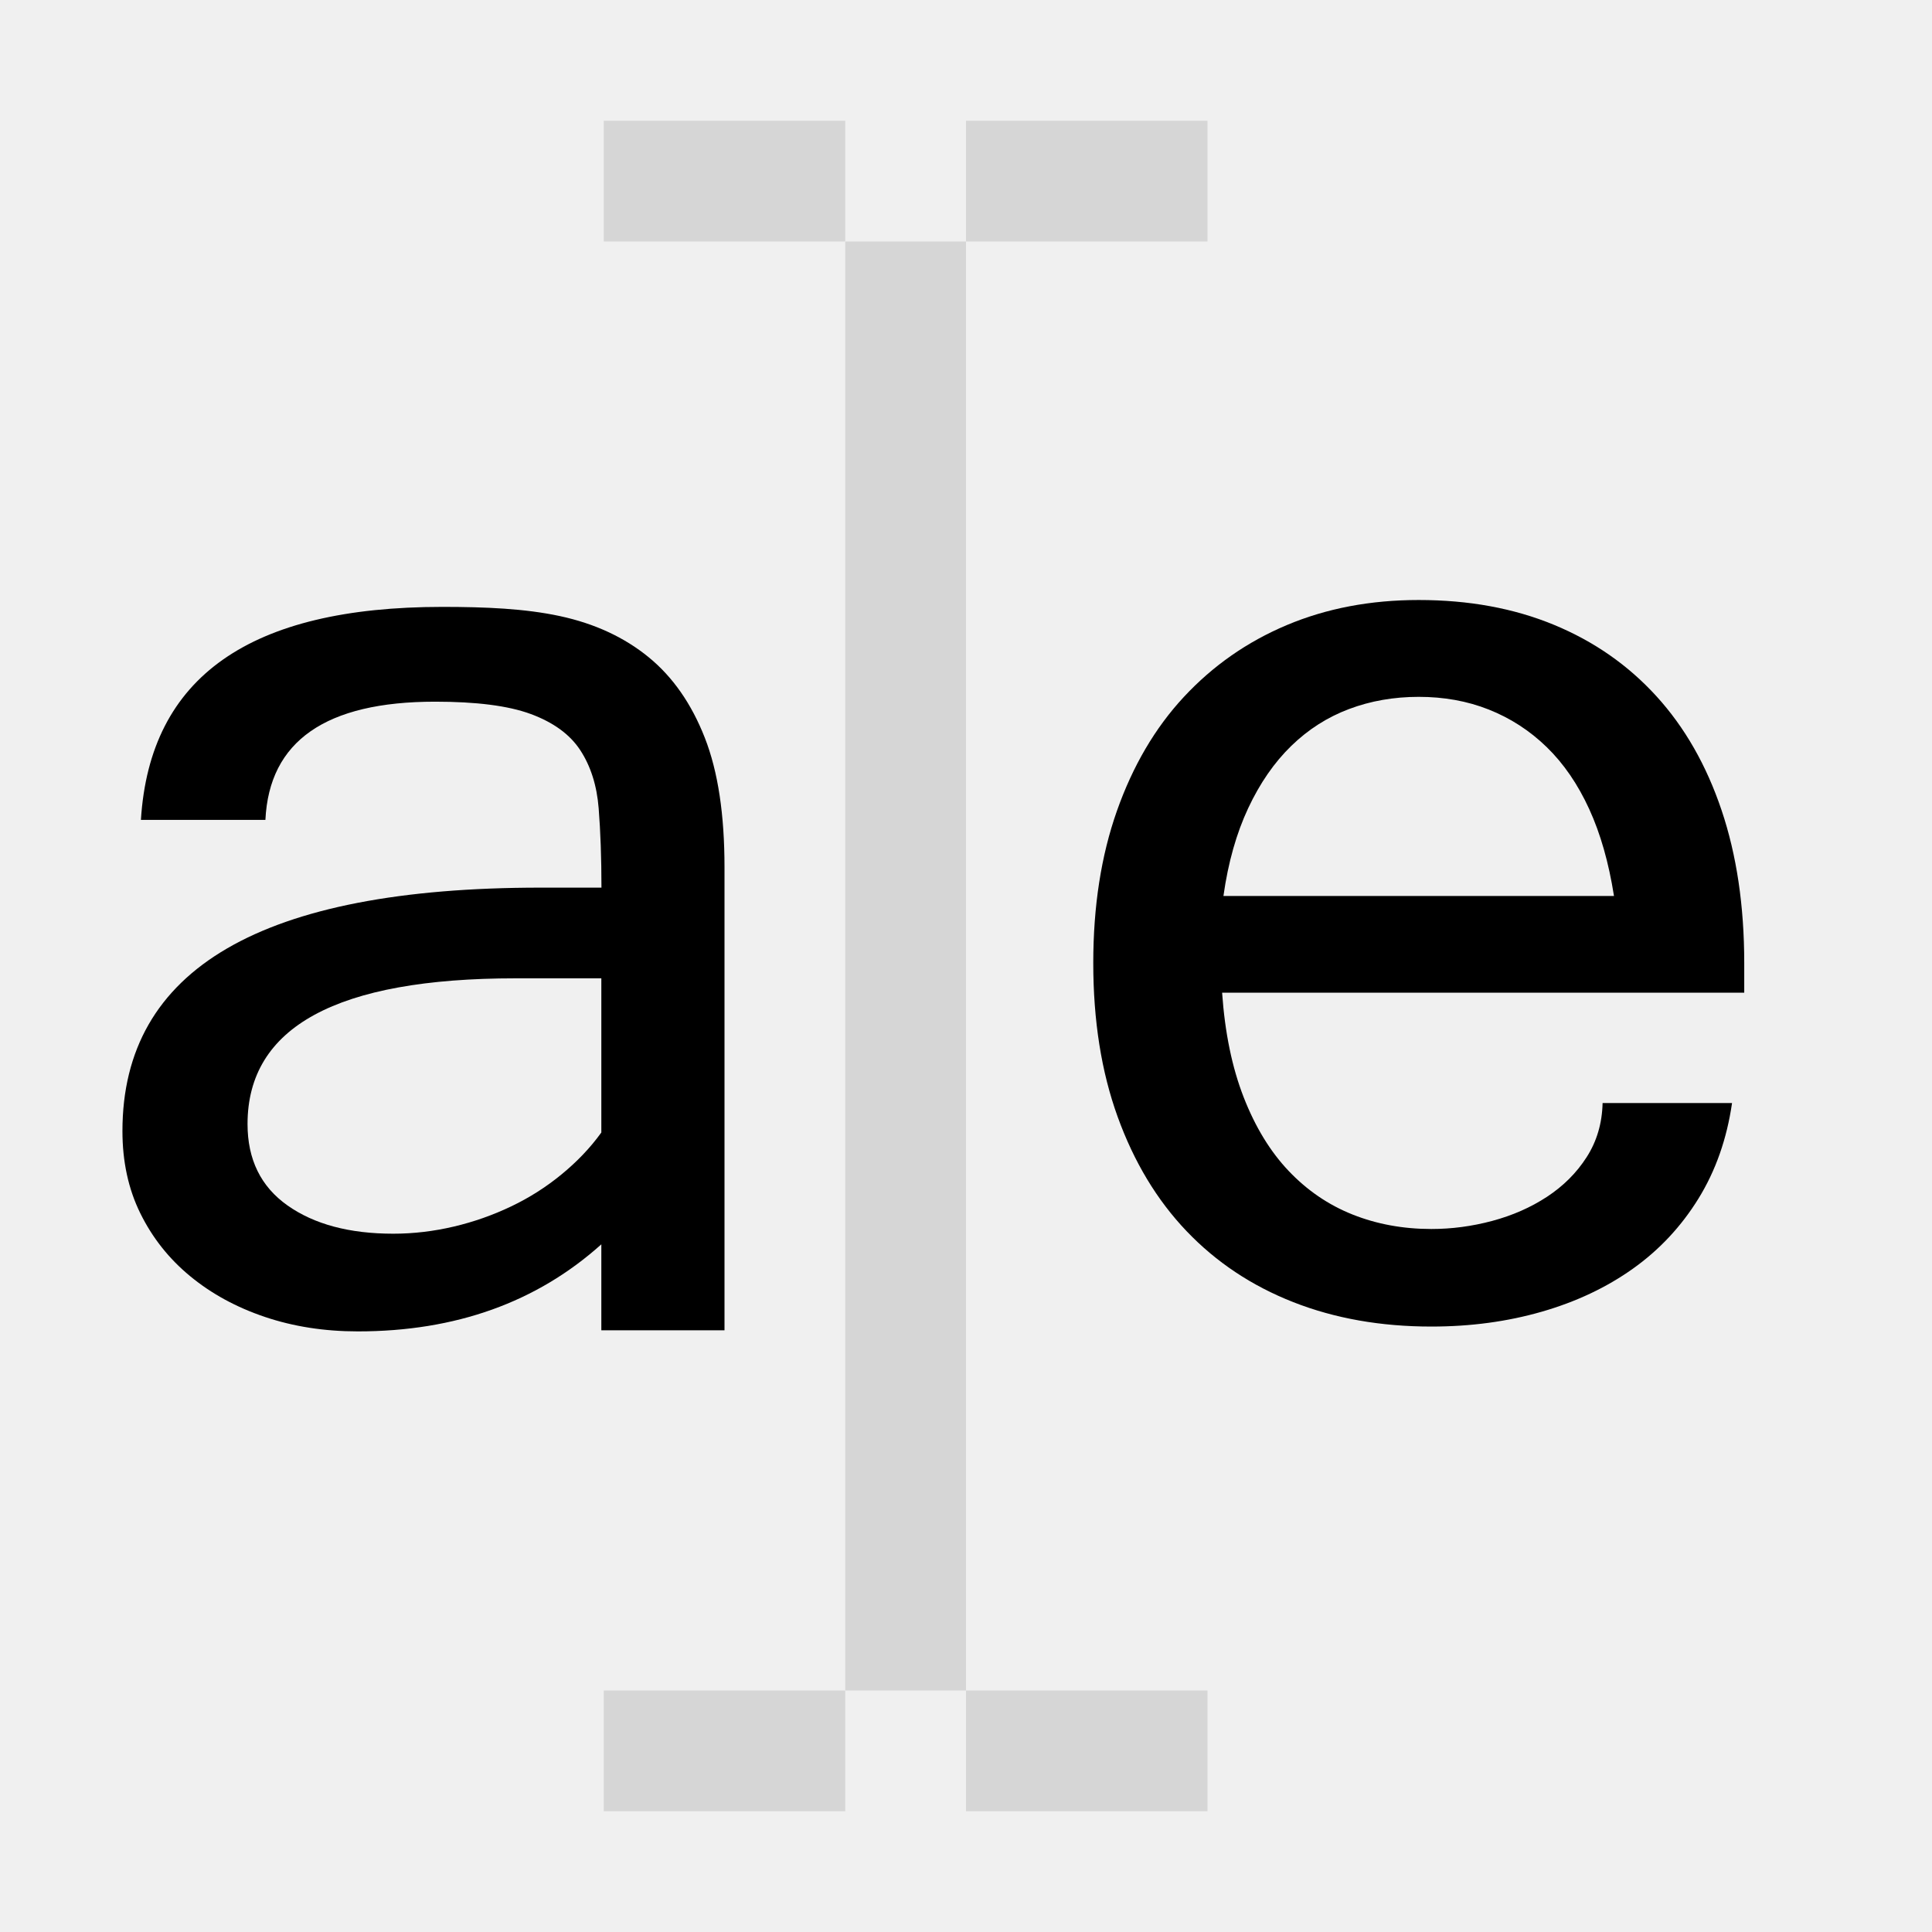
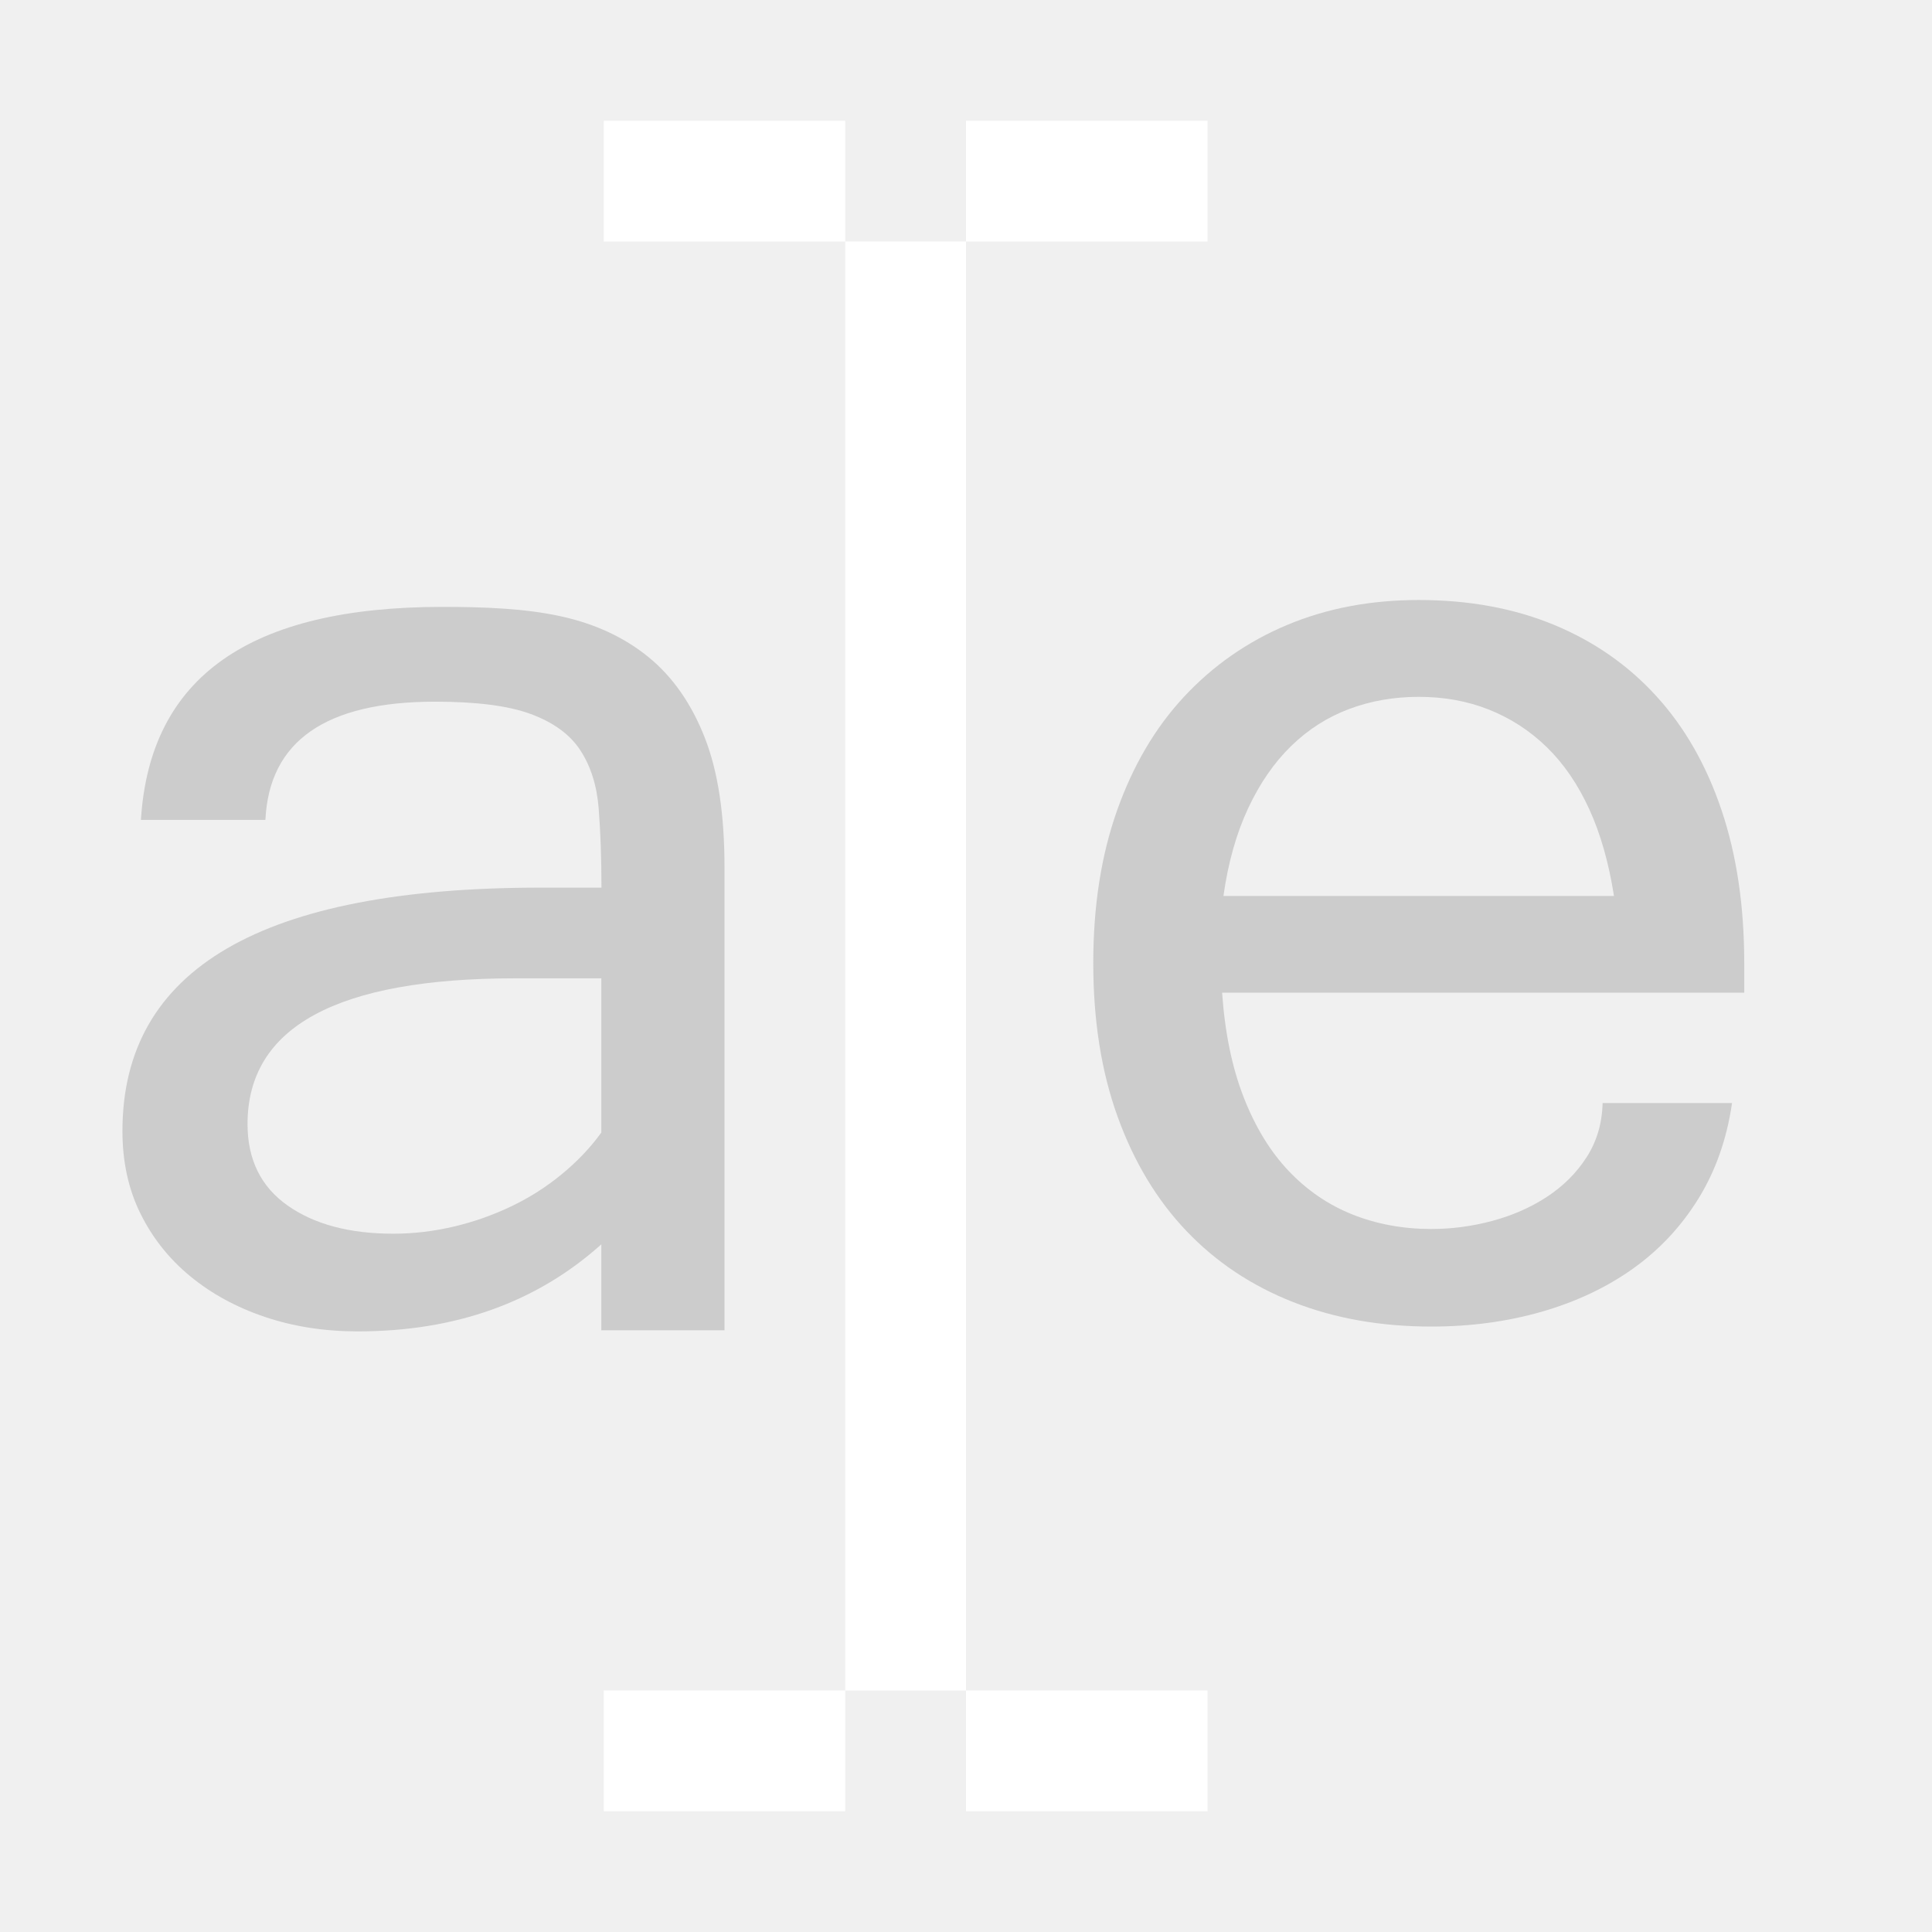
<svg xmlns="http://www.w3.org/2000/svg" version="1.1" id="Icon" x="0px" y="0px" width="16px" height="16px" viewBox="0 0 16 16" enable-background="new 0 0 16 16" xml:space="preserve">
  <g>
-     <path d="M4.98,10.305c-0.535,0.48-1.207,0.721-2.016,0.721   c-0.277,0-0.534-0.04-0.771-0.12s-0.442-0.192-0.618-0.337   s-0.313-0.318-0.413-0.521S1.014,9.617,1.014,9.367   c0-1.344,1.154-2.016,3.463-2.016h0.504c0-0.246-0.008-0.465-0.023-0.656   S4.891,6.343,4.805,6.212S4.582,5.982,4.395,5.913S3.943,5.811,3.604,5.811   c-0.906,0-1.375,0.326-1.406,0.979h-1.031c0.074-1.188,0.906-1.764,2.496-1.764   c0.359,0,0.684,0.014,0.973,0.076s0.534,0.176,0.735,0.34   s0.356,0.387,0.466,0.668S6,6.748,6,7.182v3.835H4.98V10.305z M4.98,9.379V8.102   H4.271c-1.48,0-2.221,0.402-2.221,1.207c0,0.293,0.11,0.518,0.331,0.674   s0.513,0.234,0.876,0.234c0.168,0,0.335-0.02,0.501-0.059   s0.324-0.095,0.475-0.167s0.289-0.16,0.416-0.264S4.887,9.508,4.98,9.379z" />
+     <path fill="#cccccc" d="M4.98,10.305c-0.535,0.48-1.207,0.721-2.016,0.721   c-0.277,0-0.534-0.04-0.771-0.12s-0.442-0.192-0.618-0.337   s-0.313-0.318-0.413-0.521S1.014,9.617,1.014,9.367   c0-1.344,1.154-2.016,3.463-2.016h0.504c0-0.246-0.008-0.465-0.023-0.656   S4.891,6.343,4.805,6.212S4.582,5.982,4.395,5.913S3.943,5.811,3.604,5.811   c-0.906,0-1.375,0.326-1.406,0.979h-1.031c0.074-1.188,0.906-1.764,2.496-1.764   c0.359,0,0.684,0.014,0.973,0.076s0.534,0.176,0.735,0.34   s0.356,0.387,0.466,0.668S6,6.748,6,7.182v3.835H4.98V10.305z M4.98,9.379V8.102   H4.271c-1.48,0-2.221,0.402-2.221,1.207c0,0.293,0.11,0.518,0.331,0.674   s0.513,0.234,0.876,0.234c0.168,0,0.335-0.02,0.501-0.059   s0.324-0.095,0.475-0.167s0.289-0.16,0.416-0.264S4.887,9.508,4.98,9.379z" />
  </g>
  <g>
-     <rect x="7" y="2" fill="#D6D6D6" width="1" height="12" />
-     <rect x="5" y="1" fill="#D6D6D6" width="2" height="1" />
-     <rect x="8" y="1" fill="#D6D6D6" width="2" height="1" />
-     <rect x="8" y="14" fill="#D6D6D6" width="2" height="1" />
-     <rect x="5" y="14" fill="#D6D6D6" width="2" height="1" />
+     <rect x="7" y="2" fill="#ffffff" width="1" height="12" />
+     <rect x="5" y="1" fill="#ffffff" width="2" height="1" />
+     <rect x="8" y="1" fill="#ffffff" width="2" height="1" />
+     <rect x="8" y="14" fill="#ffffff" width="2" height="1" />
+     <rect x="5" y="14" fill="#ffffff" width="2" height="1" />
  </g>
  <g>
-     <path d="M11.854,10.986c-0.418,0-0.799-0.067-1.143-0.202s-0.639-0.331-0.885-0.589   S9.391,9.622,9.256,9.249C9.121,8.876,9.054,8.452,9.054,7.975   c0-0.469,0.065-0.889,0.196-1.26s0.315-0.686,0.554-0.943   S10.326,5.316,10.656,5.177s0.694-0.208,1.093-0.208   c0.414,0,0.787,0.068,1.119,0.205s0.615,0.334,0.85,0.592   s0.414,0.572,0.539,0.943s0.188,0.793,0.188,1.266v0.246h-4.324   c0.023,0.332,0.083,0.621,0.179,0.867c0.096,0.246,0.22,0.449,0.372,0.609   S11,9.978,11.201,10.058s0.419,0.12,0.653,0.12   c0.168,0,0.336-0.022,0.504-0.067S12.678,9.999,12.812,9.911   s0.244-0.197,0.328-0.328s0.128-0.28,0.132-0.448h1.072   c-0.043,0.297-0.136,0.561-0.278,0.791s-0.323,0.424-0.542,0.58   s-0.471,0.275-0.756,0.357S12.179,10.986,11.854,10.986z M13.366,7.418   c-0.043-0.273-0.111-0.513-0.205-0.718s-0.211-0.376-0.352-0.513   s-0.301-0.24-0.48-0.311s-0.373-0.105-0.58-0.105S11.35,5.805,11.172,5.872   s-0.337,0.168-0.478,0.305s-0.26,0.309-0.357,0.516s-0.166,0.449-0.205,0.727   H13.366z" />
+     <path fill="#cccccc" d="M11.854,10.986c-0.418,0-0.799-0.067-1.143-0.202s-0.639-0.331-0.885-0.589   S9.391,9.622,9.256,9.249C9.121,8.876,9.054,8.452,9.054,7.975   c0-0.469,0.065-0.889,0.196-1.26s0.315-0.686,0.554-0.943   S10.326,5.316,10.656,5.177s0.694-0.208,1.093-0.208   c0.414,0,0.787,0.068,1.119,0.205s0.615,0.334,0.85,0.592   s0.414,0.572,0.539,0.943s0.188,0.793,0.188,1.266v0.246h-4.324   c0.023,0.332,0.083,0.621,0.179,0.867c0.096,0.246,0.22,0.449,0.372,0.609   S11,9.978,11.201,10.058s0.419,0.12,0.653,0.12   c0.168,0,0.336-0.022,0.504-0.067S12.678,9.999,12.812,9.911   s0.244-0.197,0.328-0.328s0.128-0.28,0.132-0.448h1.072   c-0.043,0.297-0.136,0.561-0.278,0.791s-0.323,0.424-0.542,0.58   s-0.471,0.275-0.756,0.357S12.179,10.986,11.854,10.986z M13.366,7.418   c-0.043-0.273-0.111-0.513-0.205-0.718s-0.211-0.376-0.352-0.513   s-0.301-0.24-0.48-0.311s-0.373-0.105-0.58-0.105S11.35,5.805,11.172,5.872   s-0.337,0.168-0.478,0.305s-0.26,0.309-0.357,0.516s-0.166,0.449-0.205,0.727   H13.366z" />
  </g>
</svg>
